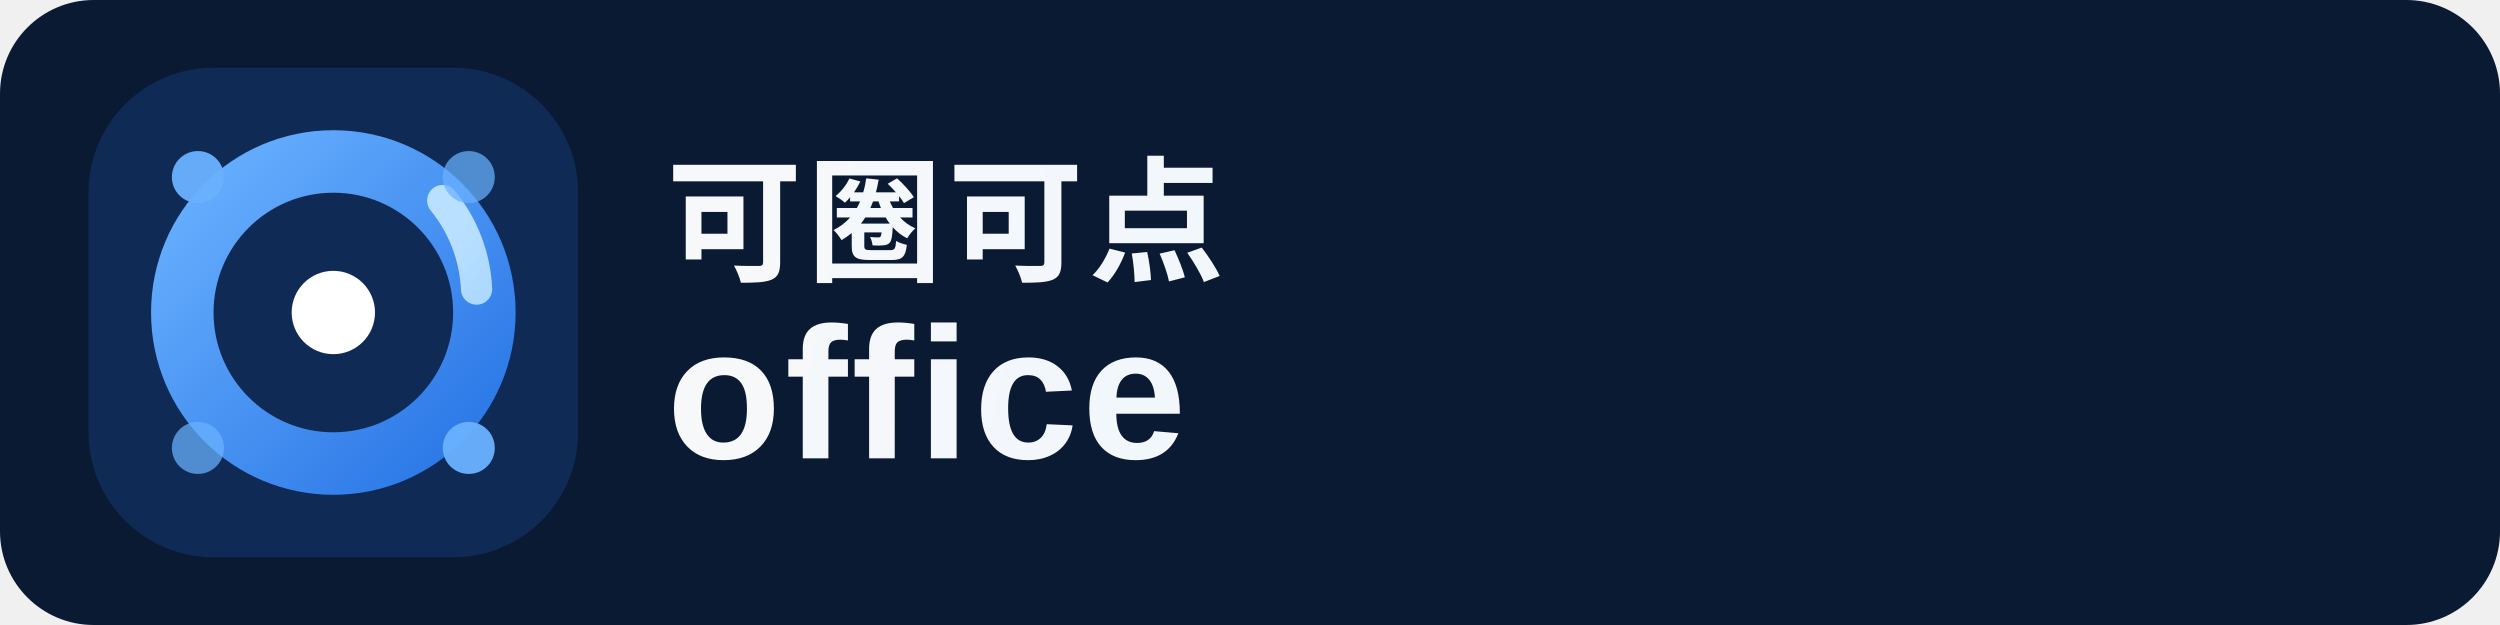
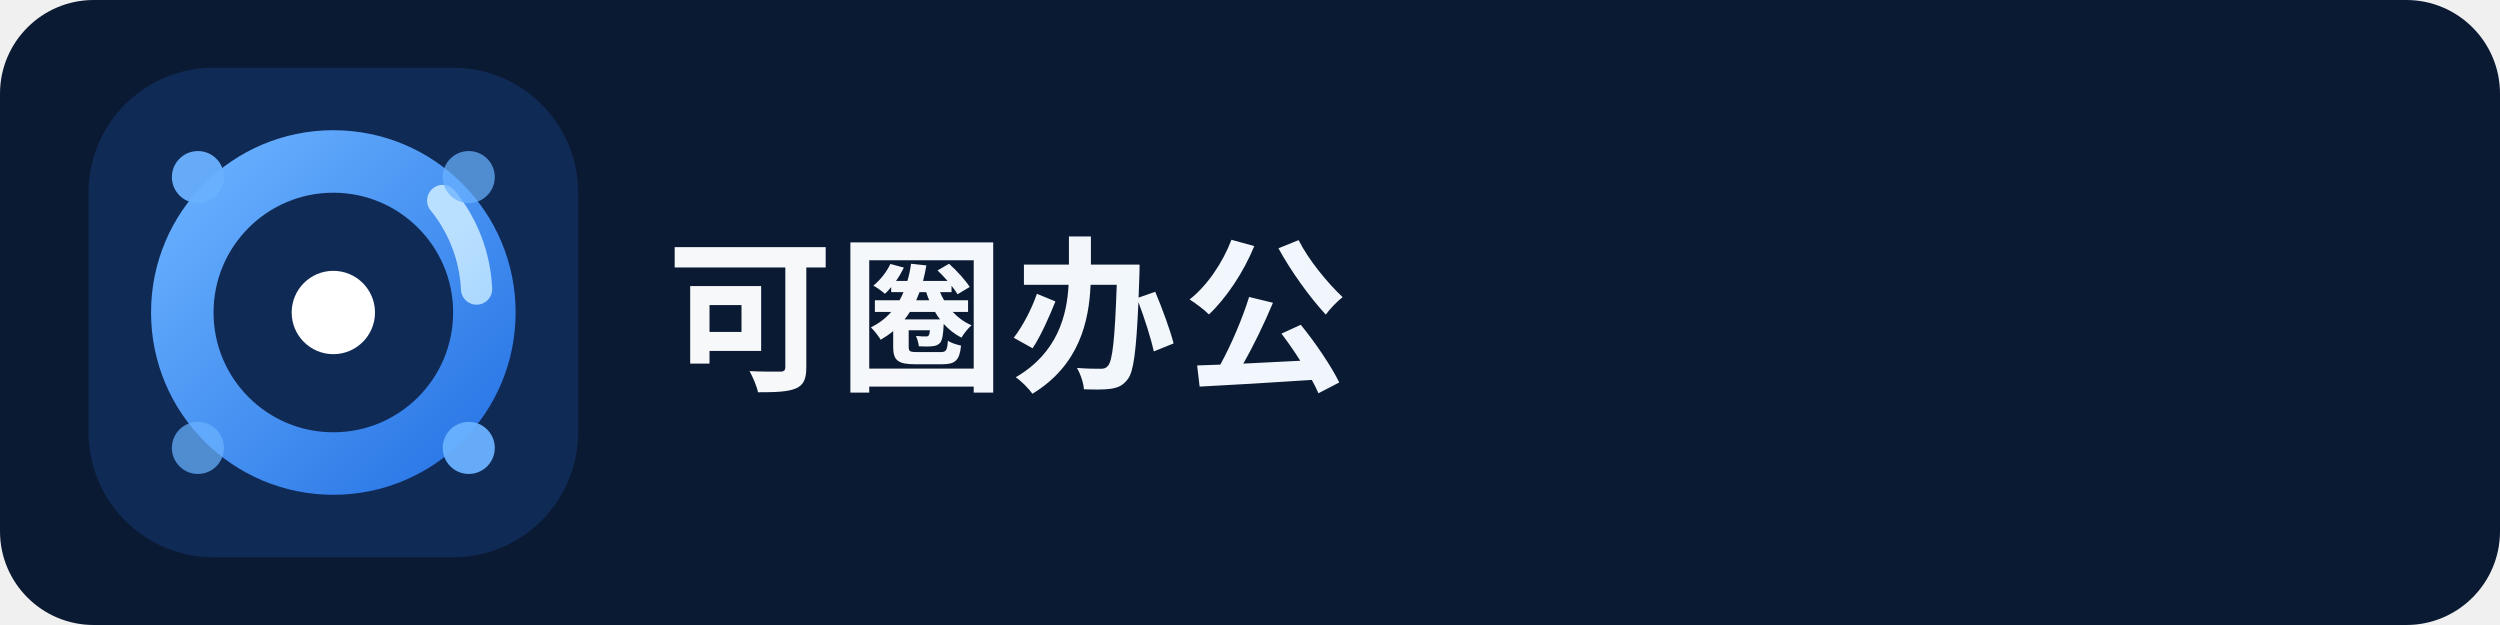
<svg xmlns="http://www.w3.org/2000/svg" width="960" height="240" viewBox="0 0 960 240">
  <defs>
    <linearGradient id="ring" x1="40" y1="32" x2="212" y2="204" gradientUnits="userSpaceOnUse">
      <stop offset="0" stop-color="#69B1FF" />
      <stop offset="1" stop-color="#0958D9" />
    </linearGradient>
    <linearGradient id="spark" x1="140" y1="62" x2="198" y2="118" gradientUnits="userSpaceOnUse">
      <stop offset="0" stop-color="#BAE0FF" />
      <stop offset="1" stop-color="#91CAFF" />
    </linearGradient>
    <linearGradient id="word" x1="274" y1="52" x2="880" y2="182" gradientUnits="userSpaceOnUse">
      <stop offset="0" stop-color="#F7F8FA" />
      <stop offset="1" stop-color="#E6F4FF" />
    </linearGradient>
  </defs>
  <rect width="960" height="240" rx="36" fill="#0B1A33" />
  <g transform="translate(34 26)">
    <rect x="0" y="0" width="188" height="188" rx="48" fill="#102A56" />
    <circle cx="94" cy="94" r="58" fill="none" stroke="url(#ring)" stroke-width="24" />
    <circle cx="94" cy="94" r="16" fill="#FFFFFF" />
    <path d="M136 51a58 58 0 0 1 13 34" fill="none" stroke="url(#spark)" stroke-linecap="round" stroke-width="12" />
    <circle cx="42" cy="42" r="10" fill="#69B1FF" opacity=".95" />
    <circle cx="146" cy="42" r="10" fill="#69B1FF" opacity=".72" />
    <circle cx="42" cy="146" r="10" fill="#69B1FF" opacity=".72" />
    <circle cx="146" cy="146" r="10" fill="#69B1FF" opacity=".95" />
  </g>
  <g fill="url(#word)">
-     <text x="256" y="104" font-family="'PingFang SC','苹方-简','Microsoft YaHei UI','Microsoft YaHei','微软雅黑','Noto Sans SC',sans-serif" font-size="52" font-weight="700" letter-spacing="2">可圈可点</text>
-     <text x="256" y="176" font-family="'Avenir Next','Helvetica Neue','Segoe UI',Arial,sans-serif" font-size="72" font-weight="700" letter-spacing="1.5">office</text>
+     <text x="256" y="145" font-family="'PingFang SC','苹方-简','Microsoft YaHei UI','Microsoft YaHei','微软雅黑','Noto Sans SC',sans-serif" font-size="64" font-weight="700" letter-spacing="2">可圈办公</text>
  </g>
</svg>
